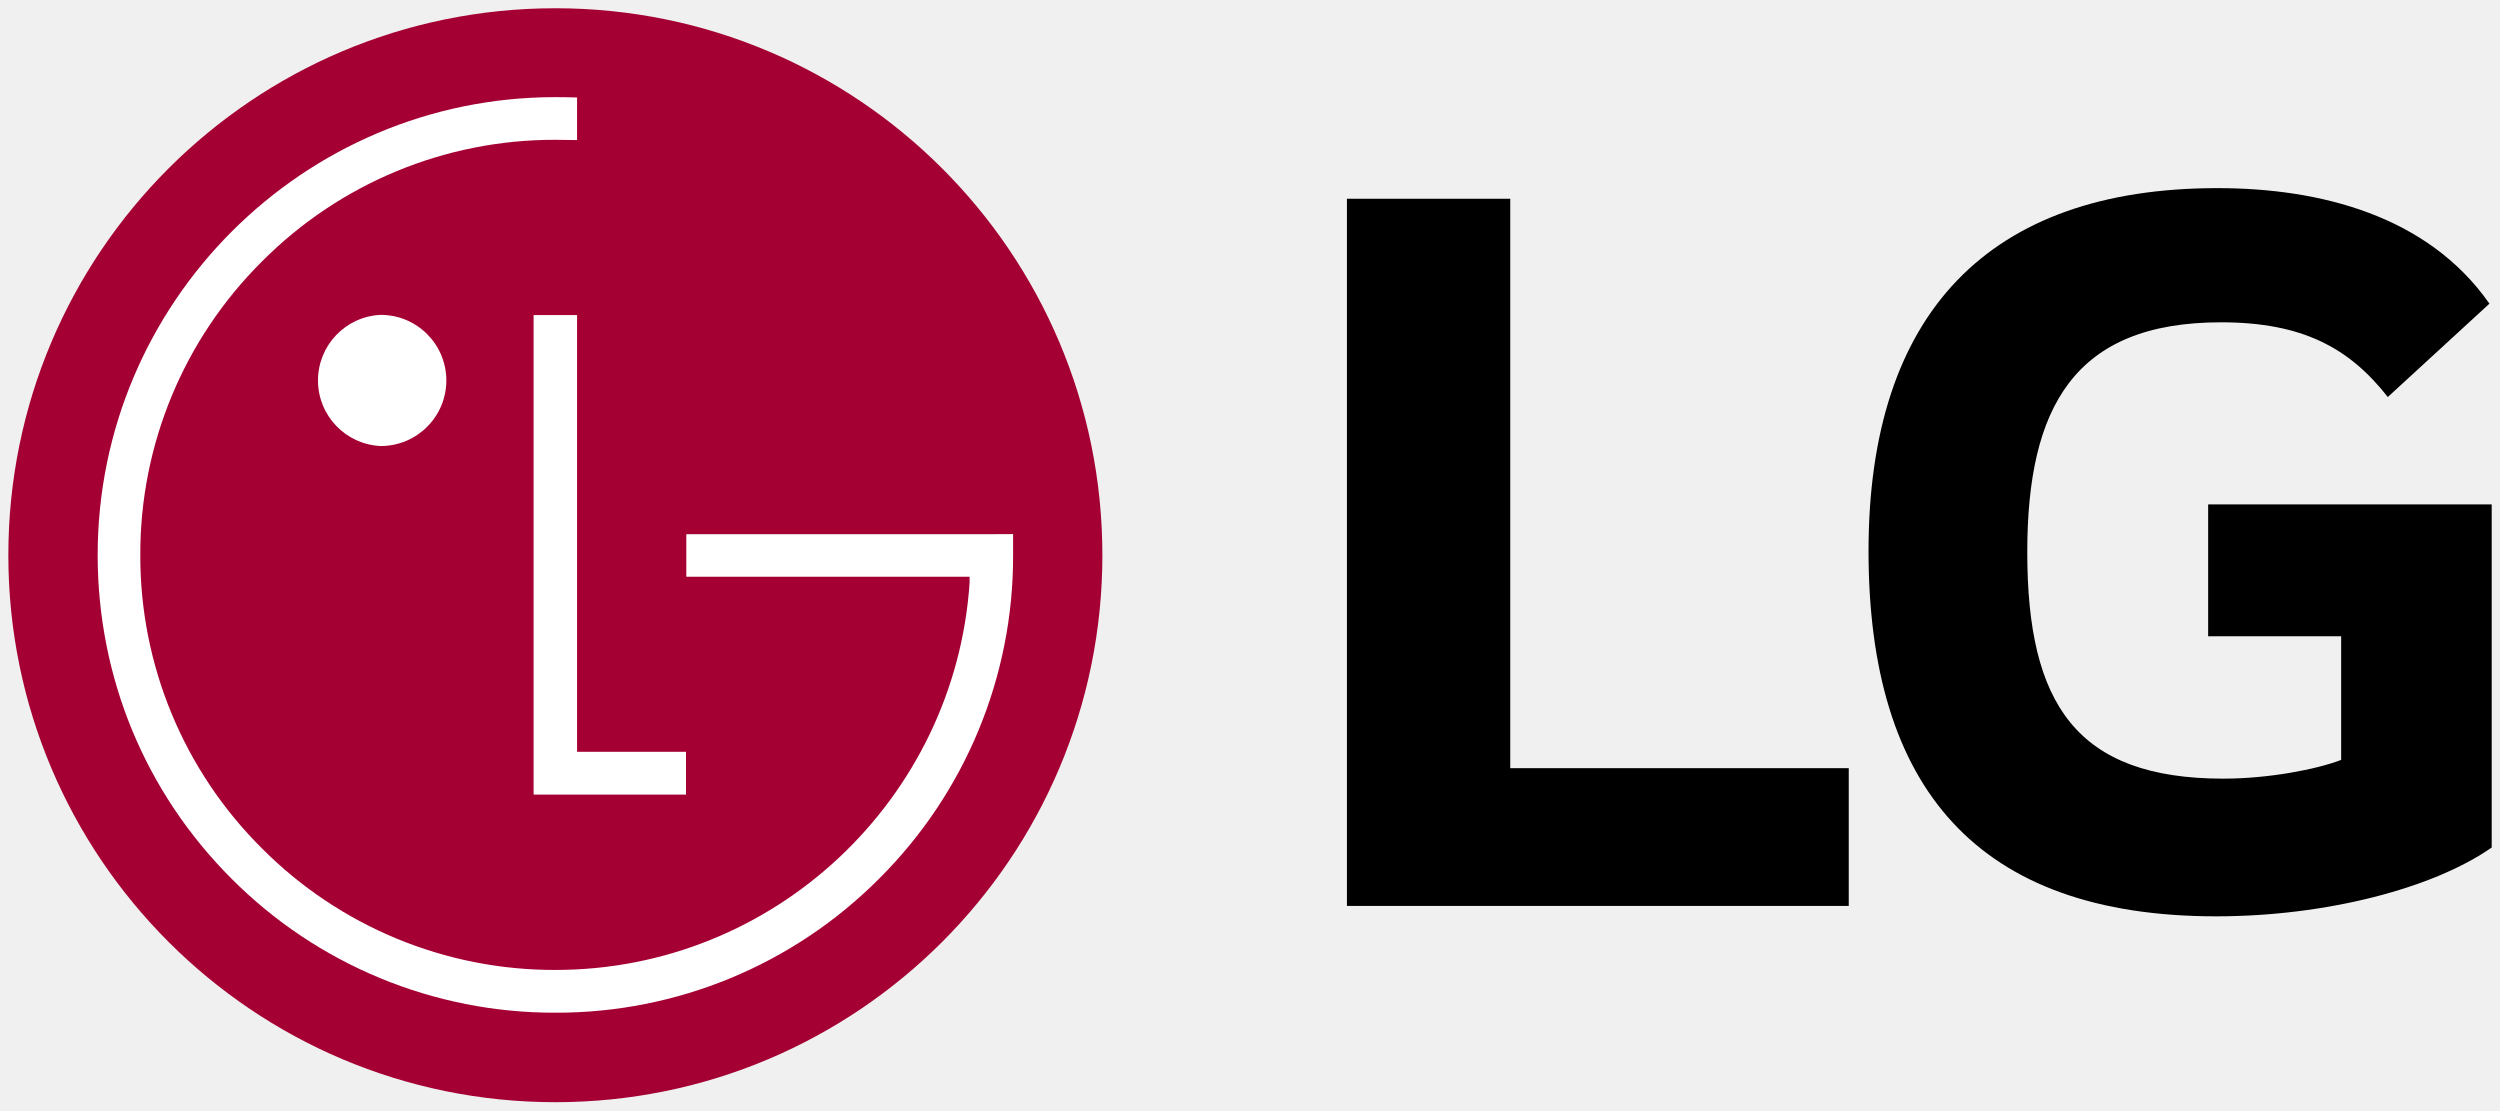
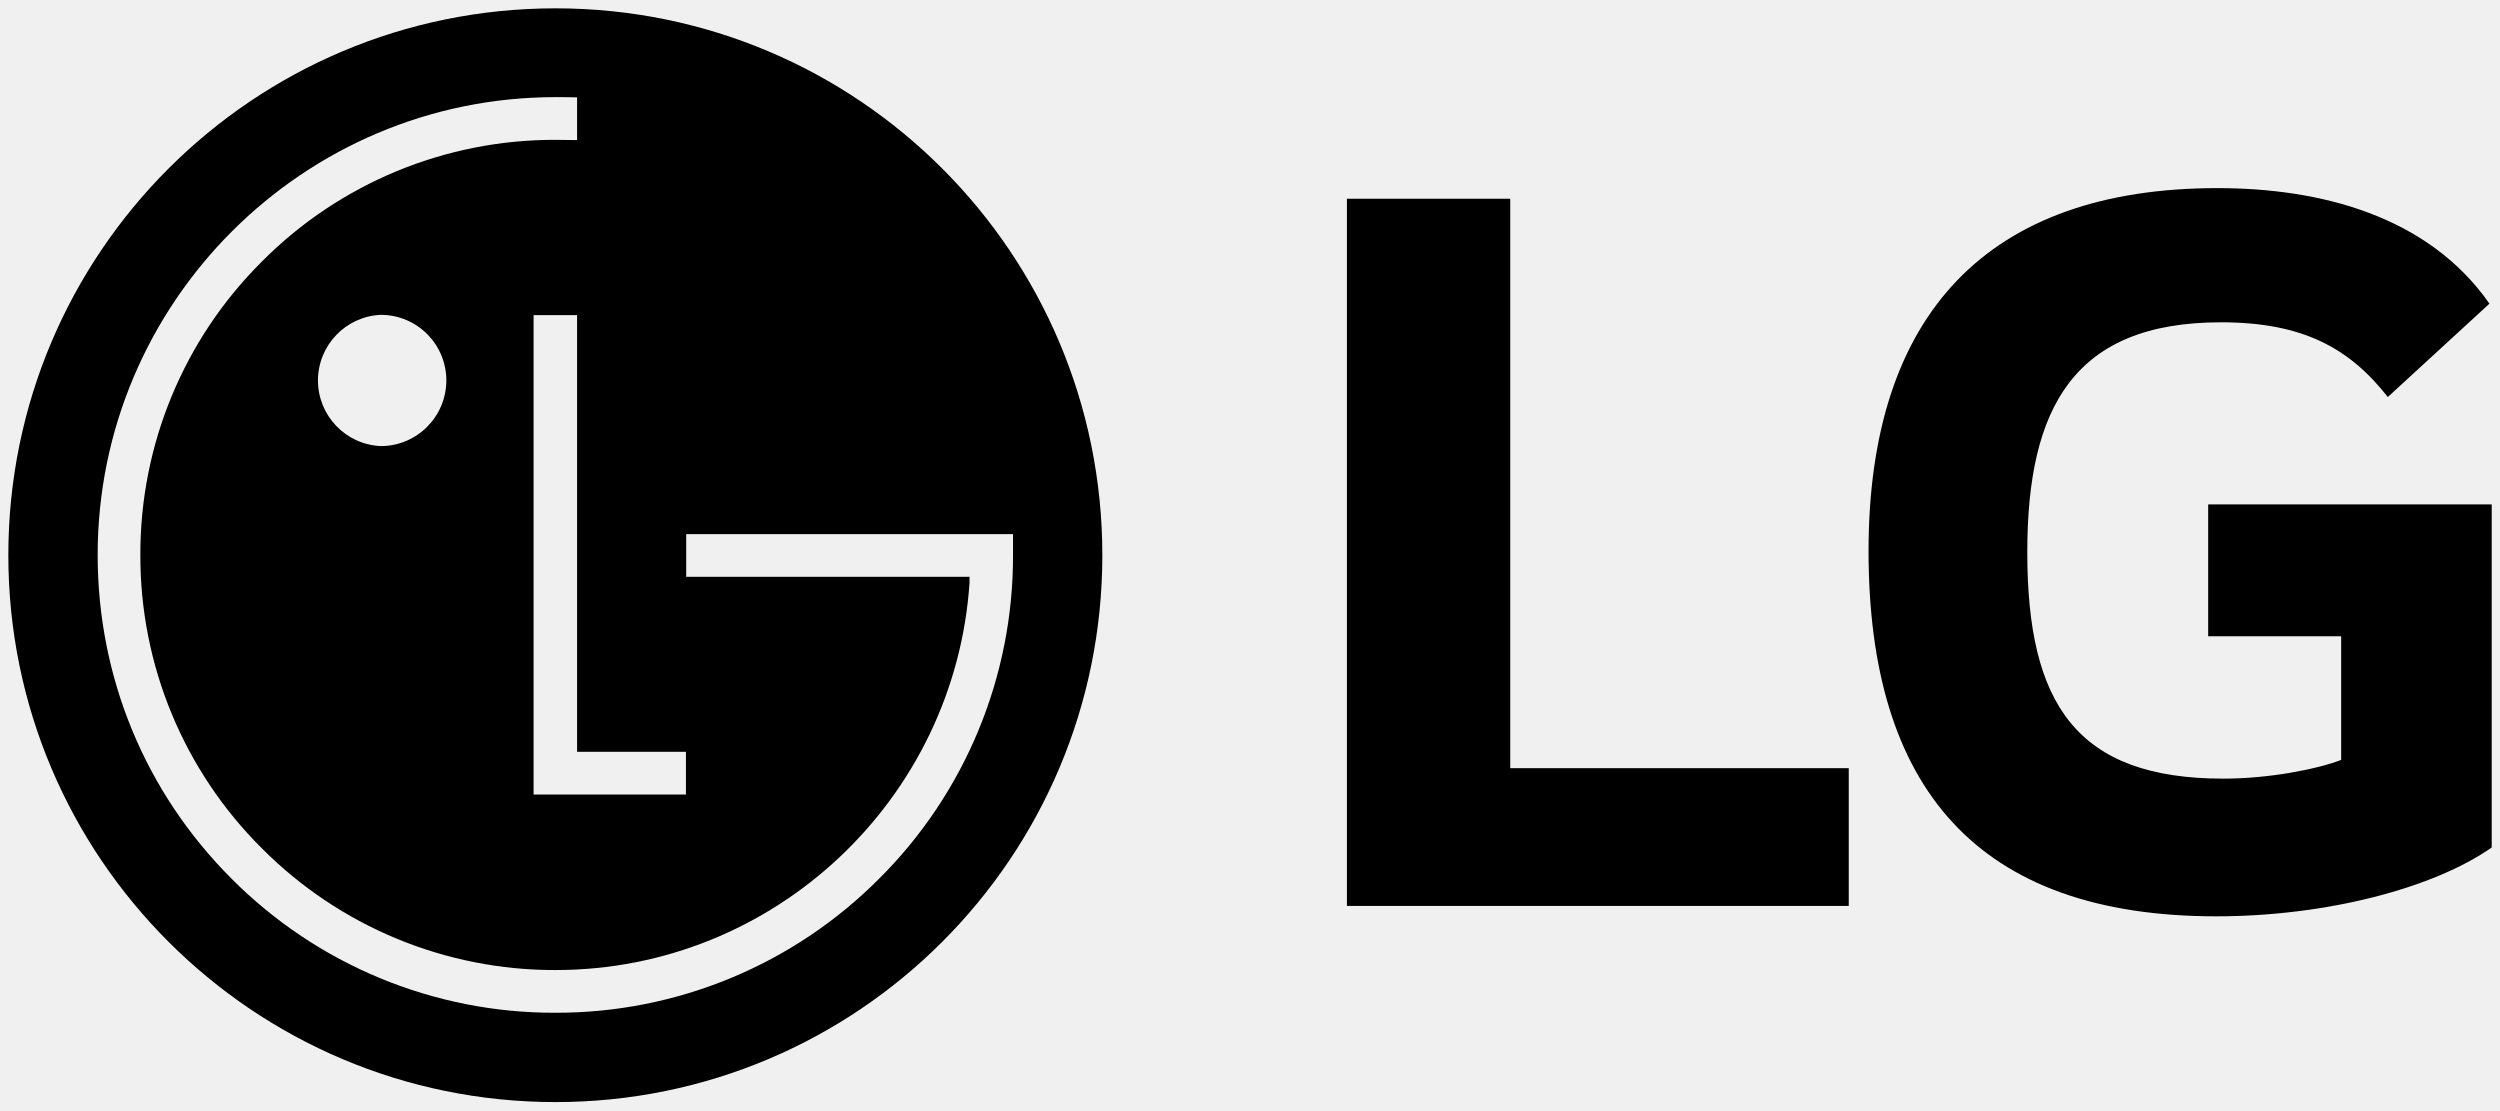
- <svg xmlns="http://www.w3.org/2000/svg" xml:space="preserve" viewBox="0 0 300 133.27">
-   <defs>
-     <clipPath id="a" clipPathUnits="userSpaceOnUse">
-       <path d="M0 595.28h841.89V0H0v595.28z" />
-     </clipPath>
-   </defs>
-   <path d="M181.23 23.85h-19.6v84.86h60.22V92.18h-40.62V23.84z" />
-   <g clip-path="url(#a)" transform="matrix(.52518 0 0 -.52518 -70.88 223.22)">
-     <path d="M639.51 279.65h30.39V251.4c-5.6-2.15-16.52-4.28-26.92-4.28-33.6 0-44.8 17.08-44.8 51.74 0 33.06 10.66 52.53 44.26 52.53 18.67 0 29.33-5.87 38.12-17.07l23.22 21.33c-14.15 20.26-38.95 26.4-62.15 26.4-52.25 0-79.72-28.53-79.72-82.92 0-54.14 24.8-83.47 79.46-83.47 25.07 0 49.6 6.4 62.93 15.73v78.4h-64.79v-30.14z" />
-     <path fill="#a50034" d="M261.86 173.19c69.03 0 124.99 55.99 124.99 124.99 0 69.03-55.96 124.97-124.99 124.97s-124.99-55.93-124.99-124.97c0-69 55.96-124.99 124.99-124.99" />
-     <path fill="#fff" d="M256.89 353.04V243.48h34.82v9.77h-24.89v99.79h-9.93zm-34.94-29.92a15 15 0 0 1 15 14.97 15 15 0 0 1-15 15 15 15 0 0 1 0-29.97" />
-     <path fill="#fff" d="M266.82 402.76c-1.26.05-3.75.08-4.96.08-57.65 0-104.58-46.94-104.58-104.62 0-27.93 10.83-54.2 30.57-73.94a104.05 104.05 0 0 1 74-30.64 104 104 0 0 1 74 30.64 103.86 103.86 0 0 1 30.6 73.94V303l-4.19-.02h-70.48v-9.72h64.73v-1.4c-3.33-49.33-44.5-88.45-94.65-88.45a94.24 94.24 0 0 0-67.04 27.77 94.12 94.12 0 0 0-27.8 67.05 94.15 94.15 0 0 0 27.8 67.06 94.16 94.16 0 0 0 67.04 27.8c1.15 0 3.82-.03 4.96-.06v9.75z" />
+ <svg xmlns="http://www.w3.org/2000/svg" clip-rule="evenodd" stroke-linecap="round" stroke-linejoin="round" stroke-miterlimit="10" version="1.1" viewBox="0 0 300 133.27" xml:space="preserve">
+   <clipPath>
+     <rect width="300" height="133.27" />
+   </clipPath>
+   <path d="m181.23 23.85h-19.6v84.86h60.22v-16.53h-40.62v-68.34 0.01z" />
+   <clipPath>
+     <path d="m-70.88-89.409h442.14v312.63h-442.14v-312.63z" />
+   </clipPath>
+   <g>
+     <path d="m264.98 76.353h15.96v14.836c-2.941 1.129-8.676 2.248-14.138 2.248-17.646 0-23.528-8.97-23.528-27.173 0-17.362 5.599-27.588 23.245-27.588 9.805 0 15.403 3.083 20.019 8.965l12.195-11.202c-7.431-10.64-20.456-13.865-32.64-13.865-27.44 0-41.867 14.983-41.867 43.548 0 28.433 13.024 43.837 41.731 43.837 13.166 0 26.049-3.361 33.049-8.261v-41.174h-34.026v15.829z" />
+     <path d="m66.656 1c-36.253 0-65.656 29.367-65.656 65.625 0 36.237 29.403 65.625 65.656 65.625 36.253 0 65.625-29.388 65.625-65.625 0-36.253-29.372-65.625-65.625-65.625zm0 10.656c0.635 1e-4 1.932 5e-3 2.594 0.031v5.125c-0.599-0.016-1.99-0.031-2.594-0.031-13.215-0.033-25.905 5.218-35.219 14.594-9.379 9.316-14.631 22-14.594 35.219-0.037 13.218 5.215 25.905 14.594 35.218 9.319 9.366 22.006 14.627 35.219 14.594 26.338 0 47.939-20.561 49.688-46.468v-0.719h-34v-5.125h37.031 2.187v2.5c0.045 14.571-5.734 28.566-16.062 38.844-10.287 10.337-24.292 16.133-38.875 16.093-14.583 0.037-28.555-5.759-38.844-16.093-10.367-10.368-16.062-24.176-16.062-38.844-1e-4 -30.292 24.661-54.938 54.937-54.938zm-20.969 26.125c4.351 1e-4 7.875 3.524 7.875 7.875-0.009 4.345-3.53 7.875-7.875 7.875-4.21-0.188-7.531-3.661-7.531-7.875 1e-4 -4.214 3.322-7.687 7.531-7.875zm18.344 0.031h5.219v52.406h13.062v5.125h-18.281v-57.531z" />
  </g>
</svg>
